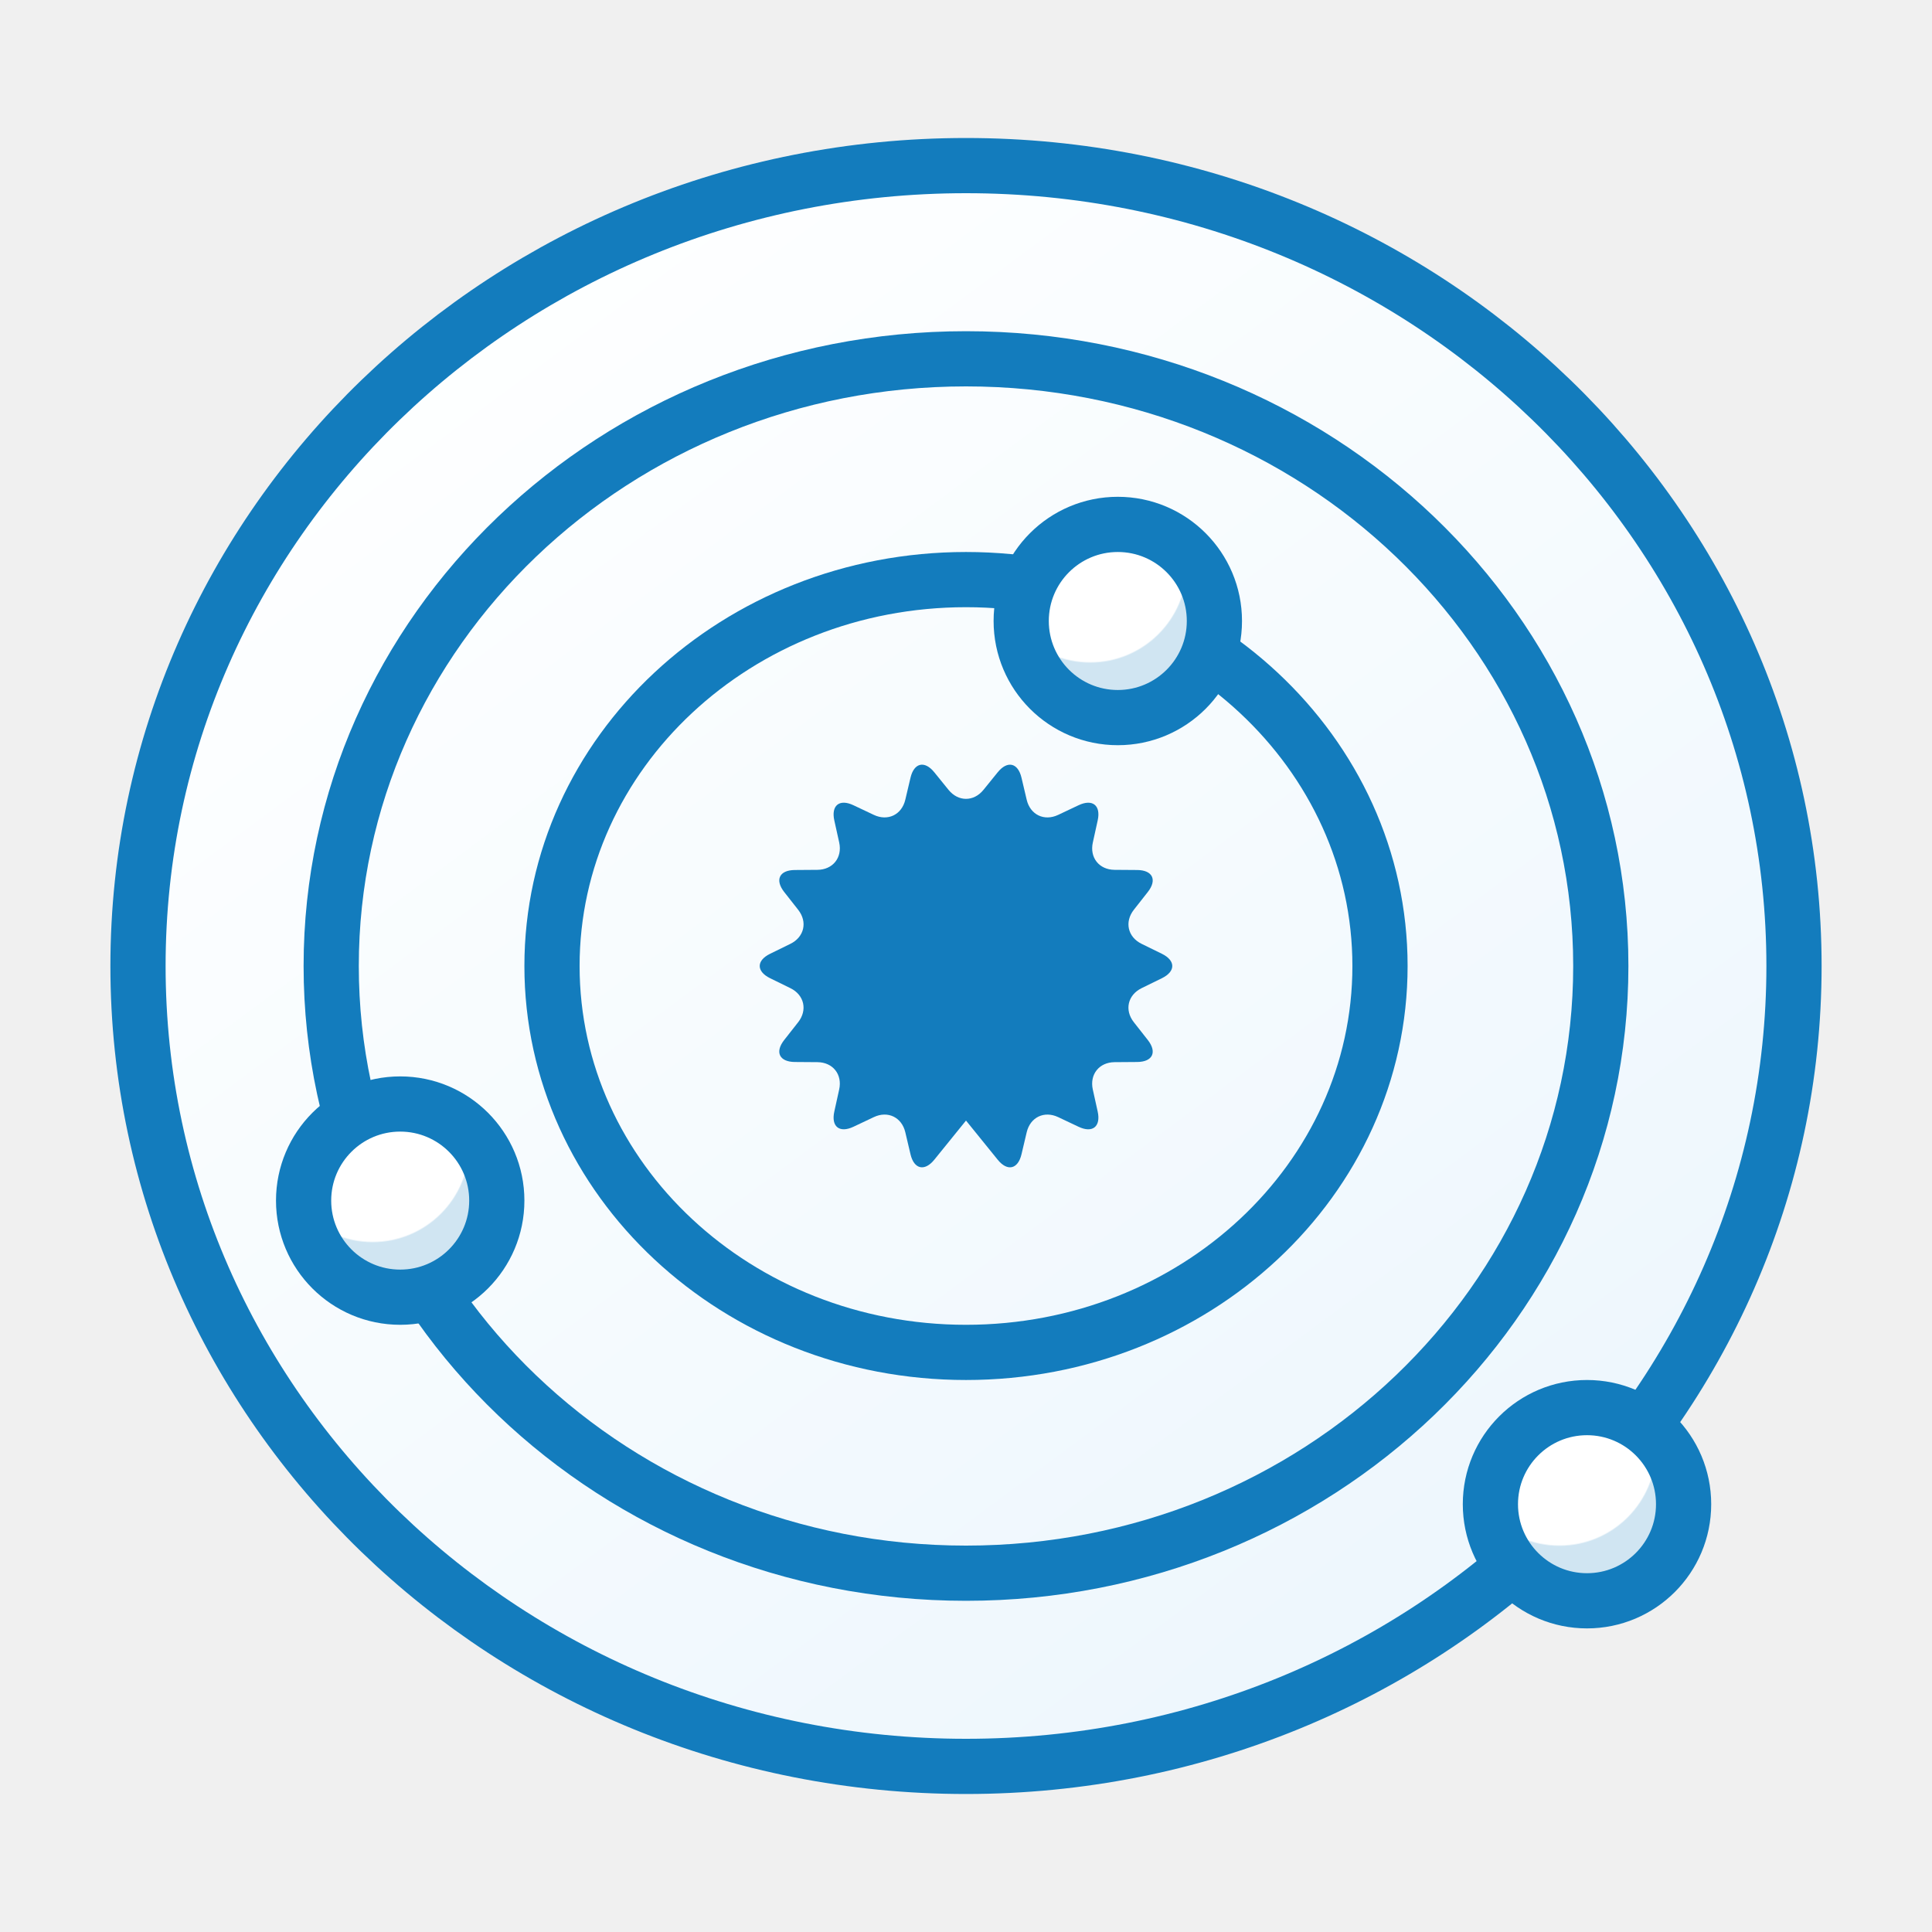
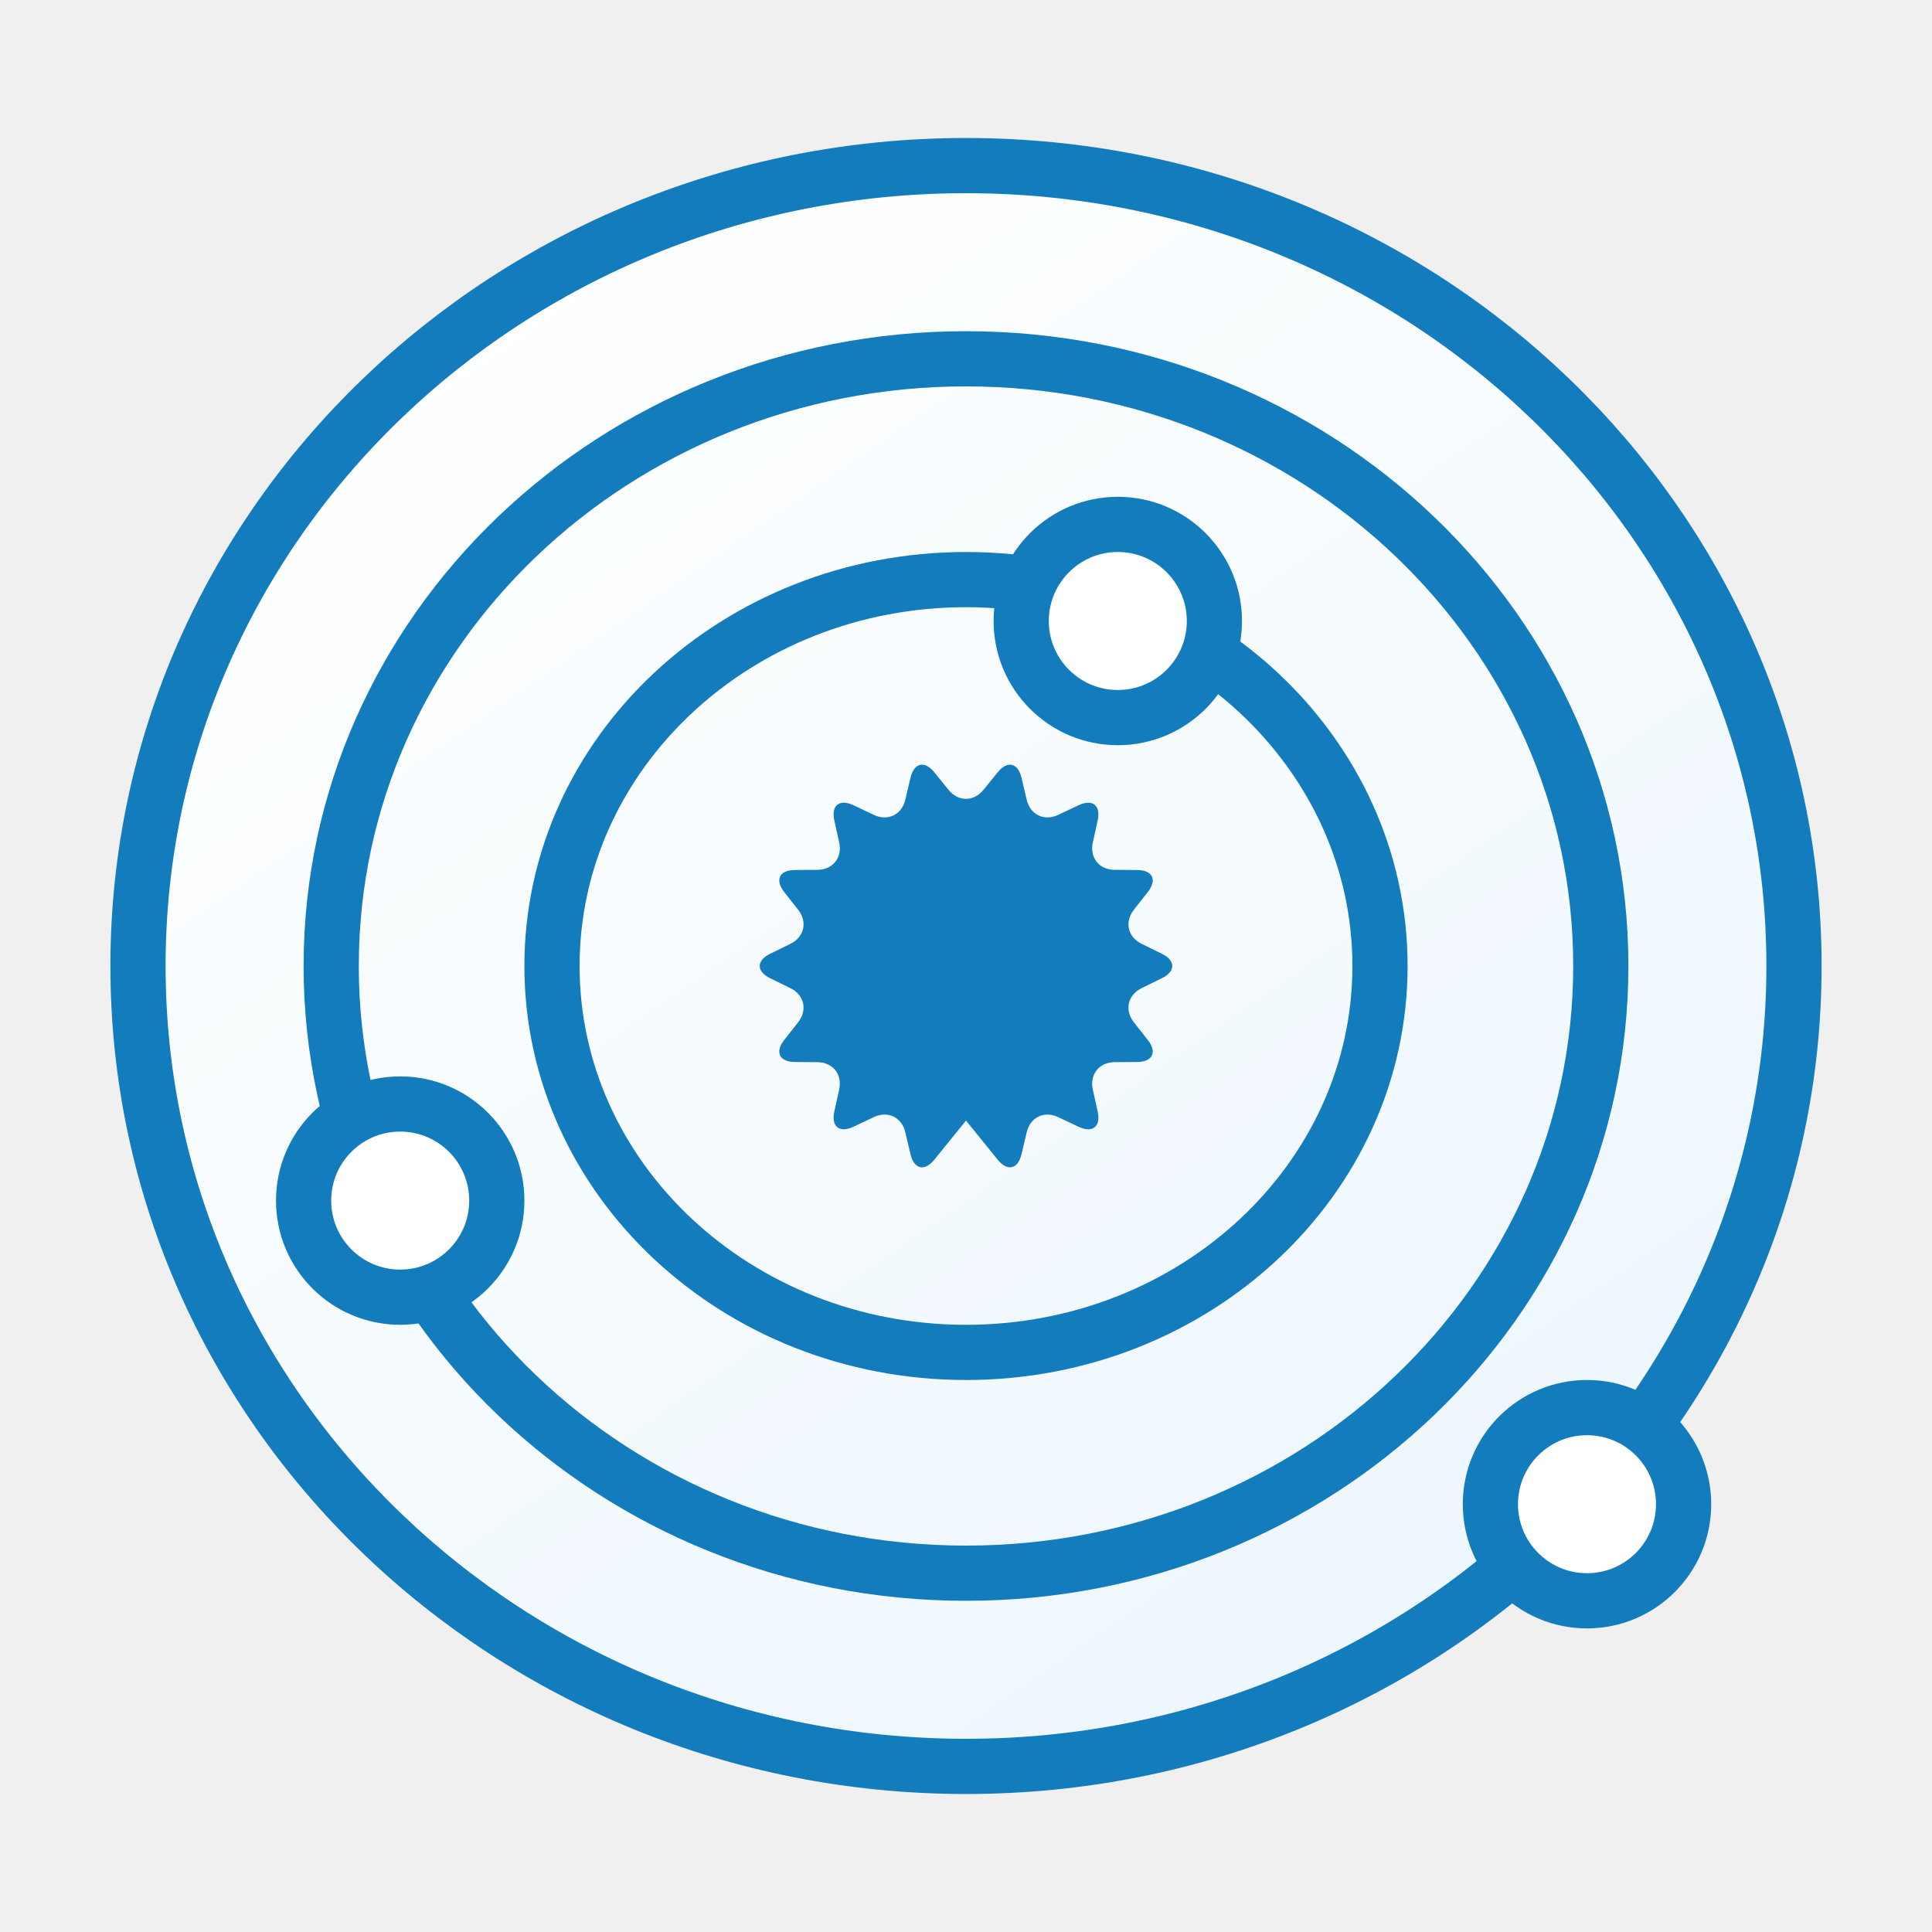
- <svg xmlns="http://www.w3.org/2000/svg" xmlns:xlink="http://www.w3.org/1999/xlink" width="70" height="70" viewBox="0 0 70 70">
+ <svg xmlns="http://www.w3.org/2000/svg" width="70" height="70" viewBox="0 0 70 70">
  <defs>
-     <linearGradient x1="21.157%" y1="6.442%" x2="88.553%" y2="94.548%" id="a">
+     <linearGradient x1="23.048%" y1="6.442%" x2="86.026%" y2="94.548%" id="a">
      <stop stop-color="#FEFFFF" offset="0%" />
      <stop stop-color="#ECF6FD" offset="100%" />
    </linearGradient>
-     <circle id="b" cx="35.5" cy="16.5" r="3.5" />
-     <filter x="-50%" y="-50%" width="200%" height="200%" filterUnits="objectBoundingBox" id="c">
-       <feOffset dx="-1" dy="-2" in="SourceAlpha" result="shadowOffsetInner1" />
-       <feComposite in="shadowOffsetInner1" in2="SourceAlpha" operator="arithmetic" k2="-1" k3="1" result="shadowInnerInner1" />
-       <feColorMatrix values="0 0 0 0 0.816 0 0 0 0 0.898 0 0 0 0 0.949 0 0 0 1 0" in="shadowInnerInner1" />
-     </filter>
-     <circle id="d" cx="9.5" cy="37.5" r="3.5" />
-     <filter x="-50%" y="-50%" width="200%" height="200%" filterUnits="objectBoundingBox" id="e">
-       <feOffset dx="-1" dy="-2" in="SourceAlpha" result="shadowOffsetInner1" />
-       <feComposite in="shadowOffsetInner1" in2="SourceAlpha" operator="arithmetic" k2="-1" k3="1" result="shadowInnerInner1" />
-       <feColorMatrix values="0 0 0 0 0.816 0 0 0 0 0.898 0 0 0 0 0.949 0 0 0 1 0" in="shadowInnerInner1" />
-     </filter>
-     <circle id="f" cx="52.5" cy="48.5" r="3.5" />
-     <filter x="-50%" y="-50%" width="200%" height="200%" filterUnits="objectBoundingBox" id="g">
-       <feOffset dx="-1" dy="-2" in="SourceAlpha" result="shadowOffsetInner1" />
-       <feComposite in="shadowOffsetInner1" in2="SourceAlpha" operator="arithmetic" k2="-1" k3="1" result="shadowInnerInner1" />
-       <feColorMatrix values="0 0 0 0 0.816 0 0 0 0 0.898 0 0 0 0 0.949 0 0 0 1 0" in="shadowInnerInner1" />
-     </filter>
  </defs>
  <g fill="none" fill-rule="evenodd">
-     <g>
-       <g transform="translate(5 6)">
-         <ellipse stroke="#137CBD" stroke-width="2" fill="url(#a)" cx="30" cy="29" rx="30" ry="29" />
-         <ellipse stroke="#137CBD" stroke-width="2" cx="30" cy="29" rx="23" ry="22" />
-         <ellipse stroke="#137CBD" stroke-width="2" cx="30" cy="29" rx="15" ry="14" />
-         <path d="M30 34.6l-1.148 1.418c-.349.431-.734.351-.863-.197l-.188-.797c-.127-.54-.63-.79-1.14-.549l-.74.35c-.502.237-.814-.002-.692-.552l.176-.8c.12-.542-.225-.985-.789-.989l-.818-.006c-.556-.004-.733-.355-.384-.798l.505-.643c.343-.437.224-.986-.281-1.234l-.735-.36c-.499-.245-.506-.638 0-.886l.735-.36c.498-.245.63-.79.281-1.234l-.505-.643c-.344-.437-.18-.794.384-.798l.818-.006c.556-.004.91-.44.79-.99l-.177-.799c-.12-.542.183-.793.692-.552l.74.35c.502.237 1.01 0 1.14-.55l.188-.796c.127-.54.509-.635.863-.197l.515.636c.35.432.911.438 1.266 0l.515-.636c.349-.431.734-.351.863.197l.188.797c.127.54.63.79 1.14.549l.74-.35c.502-.237.814.002.692.552l-.176.8c-.12.542.225.985.789.989l.818.006c.556.004.733.355.384.798l-.505.643c-.343.437-.224.986.281 1.234l.735.36c.499.245.506.638 0 .886l-.735.36c-.498.245-.63.79-.281 1.234l.505.643c.344.437.18.794-.384.798l-.818.006c-.556.004-.91.44-.79.99l.177.799c.12.542-.183.793-.692.552l-.74-.35c-.502-.237-1.01 0-1.14.55l-.188.796c-.127.54-.509.635-.863.197L30 34.6z" fill="#137CBD" />
-         <g>
-           <use fill="#FFF" xlink:href="#b" />
-           <use fill="#000" filter="url(#c)" xlink:href="#b" />
-           <use stroke="#137CBD" stroke-width="2" xlink:href="#b" />
-         </g>
-         <g>
-           <use fill="#FFF" xlink:href="#d" />
-           <use fill="#000" filter="url(#e)" xlink:href="#d" />
-           <use stroke="#137CBD" stroke-width="2" xlink:href="#d" />
-         </g>
-         <g>
-           <use fill="#FFF" xlink:href="#f" />
-           <use fill="#000" filter="url(#g)" xlink:href="#f" />
-           <use stroke="#137CBD" stroke-width="2" xlink:href="#f" />
-         </g>
-       </g>
-     </g>
+     <ellipse stroke="#137CBD" stroke-width="2" fill="url(#a)" cx="35" cy="35" rx="30" ry="29" />
+     <ellipse stroke="#137CBD" stroke-width="2" cx="35" cy="35" rx="23" ry="22" />
+     <ellipse stroke="#137CBD" stroke-width="2" cx="35" cy="35" rx="15" ry="14" />
+     <path d="M35 40.6l-1.148 1.418c-.349.431-.734.351-.863-.197l-.188-.797c-.127-.54-.63-.79-1.14-.549l-.74.35c-.502.237-.814-.002-.692-.552l.176-.8c.12-.542-.225-.985-.789-.989l-.818-.006c-.556-.004-.733-.355-.384-.798l.505-.643c.343-.437.224-.986-.281-1.234l-.735-.36c-.499-.245-.506-.638 0-.886l.735-.36c.498-.245.63-.79.281-1.234l-.505-.643c-.344-.437-.18-.794.384-.798l.818-.006c.556-.004.91-.44.79-.99l-.177-.799c-.12-.542.183-.793.692-.552l.74.35c.502.237 1.01 0 1.14-.55l.188-.796c.127-.54.509-.635.863-.197l.515.636c.35.432.911.438 1.266 0l.515-.636c.349-.431.734-.351.863.197l.188.797c.127.54.63.79 1.14.549l.74-.35c.502-.237.814.002.692.552l-.176.8c-.12.542.225.985.789.989l.818.006c.556.004.733.355.384.798l-.505.643c-.343.437-.224.986.281 1.234l.735.36c.499.245.506.638 0 .886l-.735.36c-.498.245-.63.79-.281 1.234l.505.643c.344.437.18.794-.384.798l-.818.006c-.556.004-.91.44-.79.99l.177.799c.12.542-.183.793-.692.552l-.74-.35c-.502-.237-1.01 0-1.14.55l-.188.796c-.127.54-.509.635-.863.197L35 40.6z" fill="#137CBD" />
+     <circle stroke="#137CBD" stroke-width="2" fill="#FFF" cx="40.5" cy="22.5" r="3.5" />
+     <circle stroke="#137CBD" stroke-width="2" fill="#FFF" cx="14.5" cy="43.5" r="3.5" />
+     <circle stroke="#137CBD" stroke-width="2" fill="#FFF" cx="57.5" cy="54.5" r="3.5" />
  </g>
</svg>
